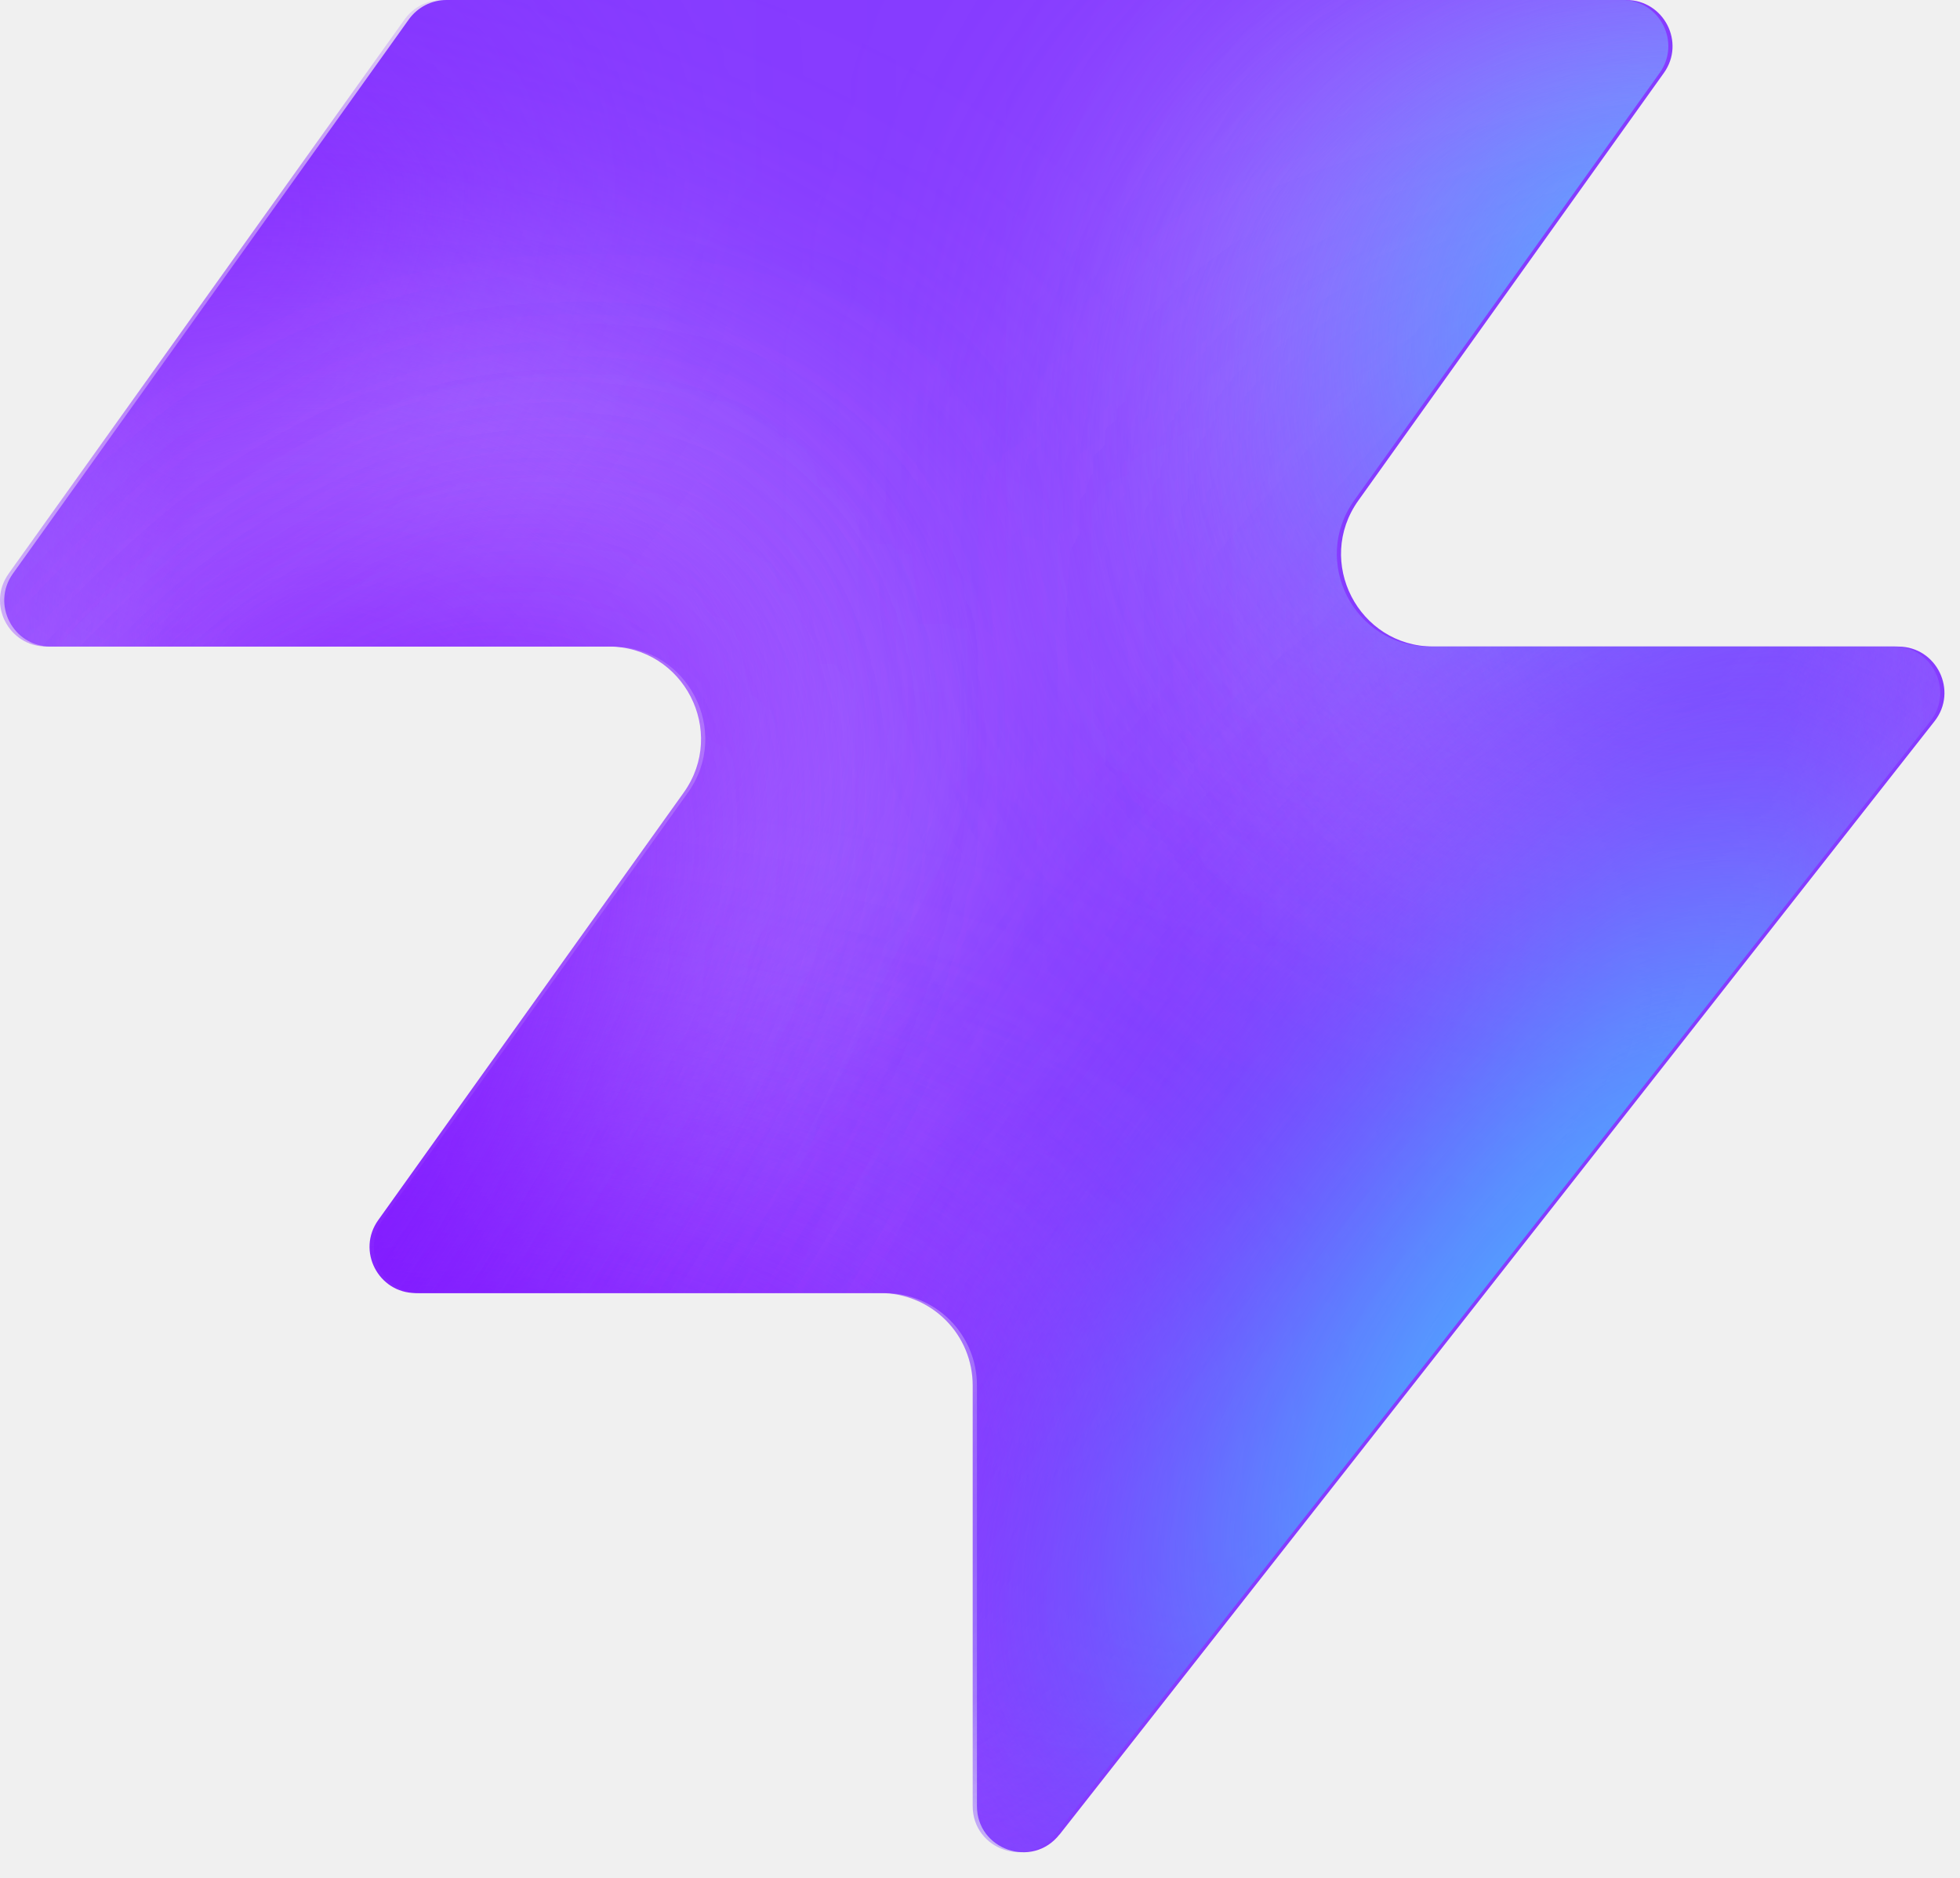
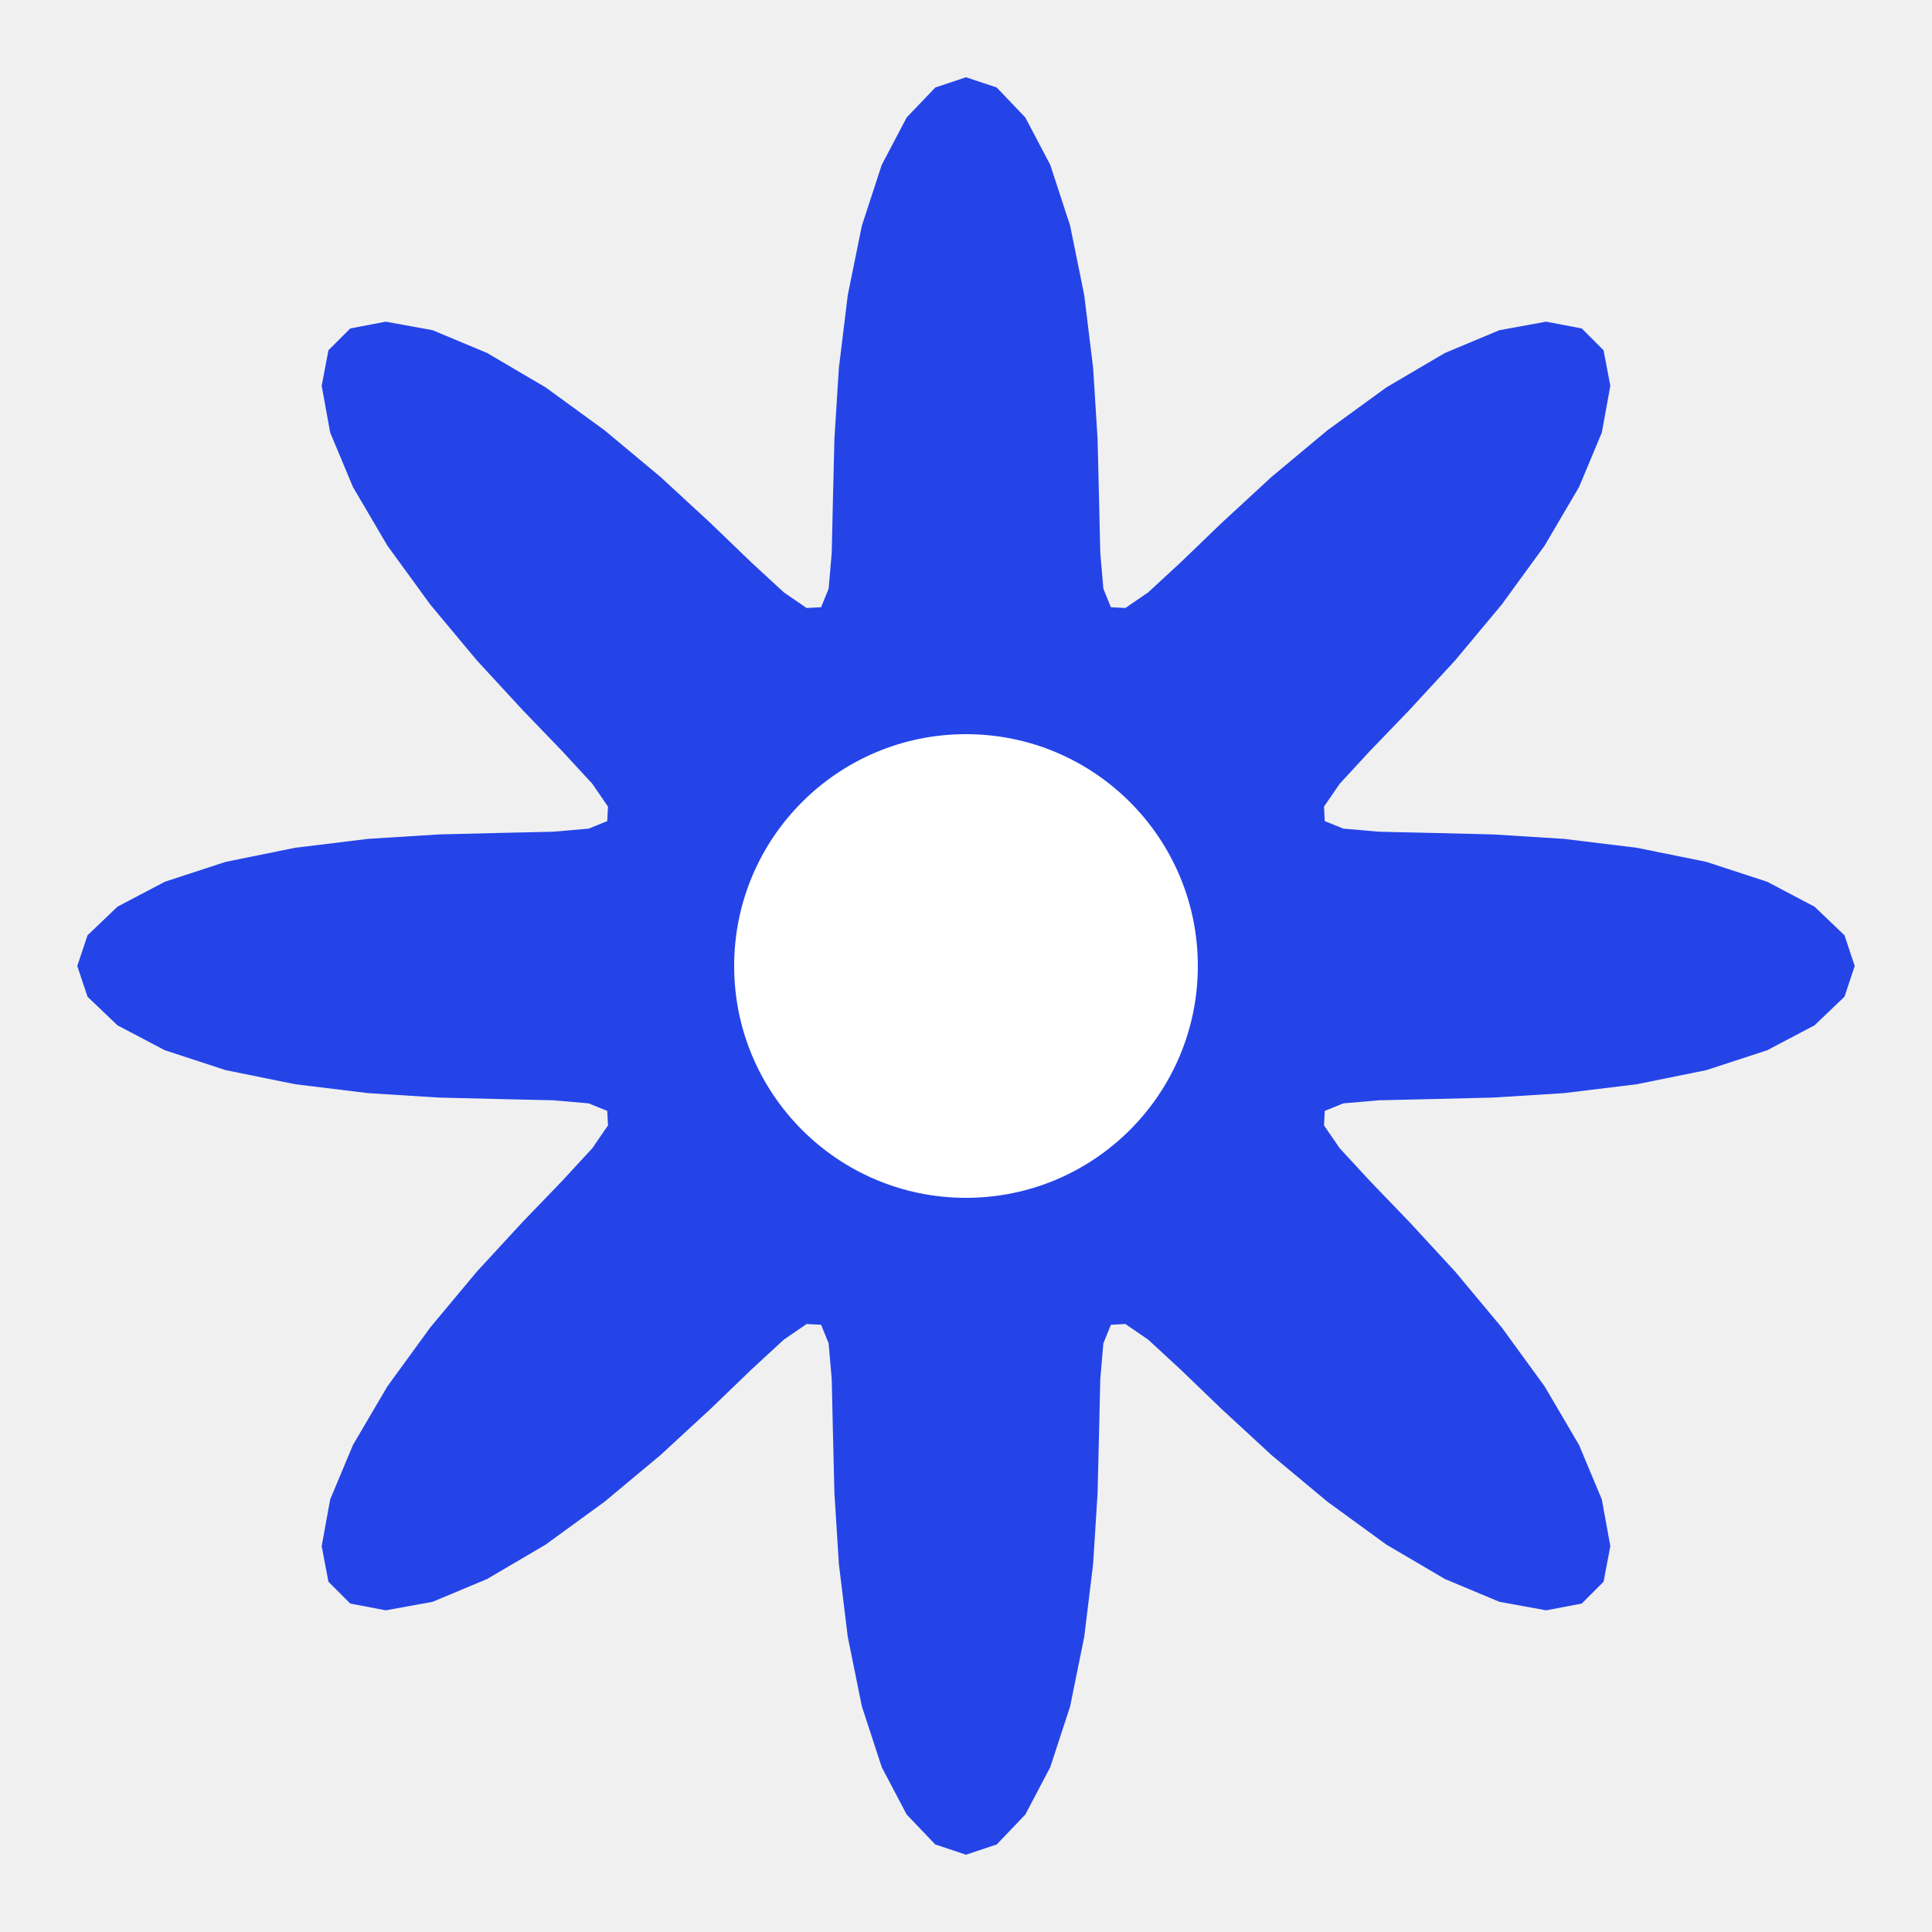
- <svg xmlns="http://www.w3.org/2000/svg" width="48" height="46" fill="none" viewBox="0 0 48 46">
-   <path fill="#863bff" d="M25.946 44.938c-.664.845-2.021.375-2.021-.698V33.937a2.26 2.26 0 0 0-2.262-2.262H10.287c-.92 0-1.456-1.04-.92-1.788l7.48-10.471c1.07-1.497 0-3.578-1.842-3.578H1.237c-.92 0-1.456-1.04-.92-1.788L10.013.474c.214-.297.556-.474.92-.474h28.894c.92 0 1.456 1.04.92 1.788l-7.48 10.471c-1.07 1.498 0 3.579 1.842 3.579h11.377c.943 0 1.473 1.088.89 1.83L25.947 44.94z" style="fill:#863bff;fill:color(display-p3 .525 .23 1);fill-opacity:1" />
-   <mask id="a" width="48" height="46" x="0" y="0" maskUnits="userSpaceOnUse" style="mask-type:alpha">
-     <path fill="#000" d="M25.842 44.938c-.664.844-2.021.375-2.021-.698V33.937a2.26 2.26 0 0 0-2.262-2.262H10.183c-.92 0-1.456-1.04-.92-1.788l7.48-10.471c1.07-1.498 0-3.579-1.842-3.579H1.133c-.92 0-1.456-1.04-.92-1.787L9.91.473c.214-.297.556-.474.92-.474h28.894c.92 0 1.456 1.04.92 1.788l-7.48 10.471c-1.07 1.498 0 3.578 1.842 3.578h11.377c.943 0 1.473 1.088.89 1.832L25.843 44.94z" style="fill:#000;fill-opacity:1" />
-   </mask>
-   <g mask="url(#a)">
-     <g filter="url(#b)">
-       <ellipse cx="5.508" cy="14.704" fill="#ede6ff" rx="5.508" ry="14.704" style="fill:#ede6ff;fill:color(display-p3 .927 .903 1);fill-opacity:1" transform="matrix(.00324 1 1 -.00324 -4.47 31.516)" />
-     </g>
-     <g filter="url(#c)">
-       <ellipse cx="10.399" cy="29.851" fill="#ede6ff" rx="10.399" ry="29.851" style="fill:#ede6ff;fill:color(display-p3 .927 .903 1);fill-opacity:1" transform="matrix(.00324 1 1 -.00324 -39.328 7.883)" />
-     </g>
-     <g filter="url(#d)">
-       <ellipse cx="5.508" cy="30.487" fill="#7e14ff" rx="5.508" ry="30.487" style="fill:#7e14ff;fill:color(display-p3 .492 .077 1);fill-opacity:1" transform="rotate(89.814 -25.913 -14.639)scale(1 -1)" />
-     </g>
-     <g filter="url(#e)">
-       <ellipse cx="5.508" cy="30.599" fill="#7e14ff" rx="5.508" ry="30.599" style="fill:#7e14ff;fill:color(display-p3 .492 .077 1);fill-opacity:1" transform="rotate(89.814 -32.644 -3.334)scale(1 -1)" />
-     </g>
-     <g filter="url(#f)">
-       <ellipse cx="5.508" cy="30.599" fill="#7e14ff" rx="5.508" ry="30.599" style="fill:#7e14ff;fill:color(display-p3 .492 .077 1);fill-opacity:1" transform="matrix(.00324 1 1 -.00324 -34.34 30.47)" />
-     </g>
-     <g filter="url(#g)">
-       <ellipse cx="14.072" cy="22.078" fill="#ede6ff" rx="14.072" ry="22.078" style="fill:#ede6ff;fill:color(display-p3 .927 .903 1);fill-opacity:1" transform="rotate(93.35 24.506 48.493)scale(-1 1)" />
-     </g>
-     <g filter="url(#h)">
-       <ellipse cx="3.47" cy="21.501" fill="#7e14ff" rx="3.47" ry="21.501" style="fill:#7e14ff;fill:color(display-p3 .492 .077 1);fill-opacity:1" transform="rotate(89.009 28.708 47.59)scale(-1 1)" />
-     </g>
-     <g filter="url(#i)">
-       <ellipse cx="3.47" cy="21.501" fill="#7e14ff" rx="3.47" ry="21.501" style="fill:#7e14ff;fill:color(display-p3 .492 .077 1);fill-opacity:1" transform="rotate(89.009 28.708 47.59)scale(-1 1)" />
-     </g>
-     <g filter="url(#j)">
-       <ellipse cx=".387" cy="8.972" fill="#7e14ff" rx="4.407" ry="29.108" style="fill:#7e14ff;fill:color(display-p3 .492 .077 1);fill-opacity:1" transform="rotate(39.51 .387 8.972)" />
-     </g>
-     <g filter="url(#k)">
-       <ellipse cx="47.523" cy="-6.092" fill="#7e14ff" rx="4.407" ry="29.108" style="fill:#7e14ff;fill:color(display-p3 .492 .077 1);fill-opacity:1" transform="rotate(37.892 47.523 -6.092)" />
-     </g>
-     <g filter="url(#l)">
-       <ellipse cx="41.412" cy="6.333" fill="#47bfff" rx="5.971" ry="9.665" style="fill:#47bfff;fill:color(display-p3 .28 .748 1);fill-opacity:1" transform="rotate(37.892 41.412 6.333)" />
-     </g>
-     <g filter="url(#m)">
-       <ellipse cx="-1.879" cy="38.332" fill="#7e14ff" rx="4.407" ry="29.108" style="fill:#7e14ff;fill:color(display-p3 .492 .077 1);fill-opacity:1" transform="rotate(37.892 -1.88 38.332)" />
-     </g>
-     <g filter="url(#n)">
-       <ellipse cx="-1.879" cy="38.332" fill="#7e14ff" rx="4.407" ry="29.108" style="fill:#7e14ff;fill:color(display-p3 .492 .077 1);fill-opacity:1" transform="rotate(37.892 -1.88 38.332)" />
-     </g>
-     <g filter="url(#o)">
-       <ellipse cx="35.651" cy="29.907" fill="#7e14ff" rx="4.407" ry="29.108" style="fill:#7e14ff;fill:color(display-p3 .492 .077 1);fill-opacity:1" transform="rotate(37.892 35.651 29.907)" />
-     </g>
-     <g filter="url(#p)">
-       <ellipse cx="38.418" cy="32.4" fill="#47bfff" rx="5.971" ry="15.297" style="fill:#47bfff;fill:color(display-p3 .28 .748 1);fill-opacity:1" transform="rotate(37.892 38.418 32.4)" />
-     </g>
-   </g>
-   <defs>
-     <filter id="b" width="60.045" height="41.654" x="-19.77" y="16.149" color-interpolation-filters="sRGB" filterUnits="userSpaceOnUse">
-       <feFlood flood-opacity="0" result="BackgroundImageFix" />
-       <feBlend in="SourceGraphic" in2="BackgroundImageFix" result="shape" />
-       <feGaussianBlur result="effect1_foregroundBlur_2002_17158" stdDeviation="7.659" />
-     </filter>
-     <filter id="c" width="90.34" height="51.437" x="-54.613" y="-7.533" color-interpolation-filters="sRGB" filterUnits="userSpaceOnUse">
-       <feFlood flood-opacity="0" result="BackgroundImageFix" />
-       <feBlend in="SourceGraphic" in2="BackgroundImageFix" result="shape" />
-       <feGaussianBlur result="effect1_foregroundBlur_2002_17158" stdDeviation="7.659" />
-     </filter>
-     <filter id="d" width="79.355" height="29.4" x="-49.64" y="2.03" color-interpolation-filters="sRGB" filterUnits="userSpaceOnUse">
-       <feFlood flood-opacity="0" result="BackgroundImageFix" />
-       <feBlend in="SourceGraphic" in2="BackgroundImageFix" result="shape" />
-       <feGaussianBlur result="effect1_foregroundBlur_2002_17158" stdDeviation="4.596" />
-     </filter>
-     <filter id="e" width="79.579" height="29.4" x="-45.045" y="20.029" color-interpolation-filters="sRGB" filterUnits="userSpaceOnUse">
-       <feFlood flood-opacity="0" result="BackgroundImageFix" />
-       <feBlend in="SourceGraphic" in2="BackgroundImageFix" result="shape" />
-       <feGaussianBlur result="effect1_foregroundBlur_2002_17158" stdDeviation="4.596" />
-     </filter>
-     <filter id="f" width="79.579" height="29.4" x="-43.513" y="21.178" color-interpolation-filters="sRGB" filterUnits="userSpaceOnUse">
-       <feFlood flood-opacity="0" result="BackgroundImageFix" />
-       <feBlend in="SourceGraphic" in2="BackgroundImageFix" result="shape" />
-       <feGaussianBlur result="effect1_foregroundBlur_2002_17158" stdDeviation="4.596" />
-     </filter>
-     <filter id="g" width="74.749" height="58.852" x="15.756" y="-17.901" color-interpolation-filters="sRGB" filterUnits="userSpaceOnUse">
-       <feFlood flood-opacity="0" result="BackgroundImageFix" />
-       <feBlend in="SourceGraphic" in2="BackgroundImageFix" result="shape" />
-       <feGaussianBlur result="effect1_foregroundBlur_2002_17158" stdDeviation="7.659" />
-     </filter>
-     <filter id="h" width="61.377" height="25.362" x="23.548" y="2.284" color-interpolation-filters="sRGB" filterUnits="userSpaceOnUse">
-       <feFlood flood-opacity="0" result="BackgroundImageFix" />
-       <feBlend in="SourceGraphic" in2="BackgroundImageFix" result="shape" />
-       <feGaussianBlur result="effect1_foregroundBlur_2002_17158" stdDeviation="4.596" />
-     </filter>
-     <filter id="i" width="61.377" height="25.362" x="23.548" y="2.284" color-interpolation-filters="sRGB" filterUnits="userSpaceOnUse">
-       <feFlood flood-opacity="0" result="BackgroundImageFix" />
-       <feBlend in="SourceGraphic" in2="BackgroundImageFix" result="shape" />
-       <feGaussianBlur result="effect1_foregroundBlur_2002_17158" stdDeviation="4.596" />
-     </filter>
-     <filter id="j" width="56.045" height="63.649" x="-27.636" y="-22.853" color-interpolation-filters="sRGB" filterUnits="userSpaceOnUse">
-       <feFlood flood-opacity="0" result="BackgroundImageFix" />
-       <feBlend in="SourceGraphic" in2="BackgroundImageFix" result="shape" />
-       <feGaussianBlur result="effect1_foregroundBlur_2002_17158" stdDeviation="4.596" />
-     </filter>
-     <filter id="k" width="54.814" height="64.646" x="20.116" y="-38.415" color-interpolation-filters="sRGB" filterUnits="userSpaceOnUse">
-       <feFlood flood-opacity="0" result="BackgroundImageFix" />
-       <feBlend in="SourceGraphic" in2="BackgroundImageFix" result="shape" />
-       <feGaussianBlur result="effect1_foregroundBlur_2002_17158" stdDeviation="4.596" />
-     </filter>
-     <filter id="l" width="33.541" height="35.313" x="24.641" y="-11.323" color-interpolation-filters="sRGB" filterUnits="userSpaceOnUse">
-       <feFlood flood-opacity="0" result="BackgroundImageFix" />
-       <feBlend in="SourceGraphic" in2="BackgroundImageFix" result="shape" />
-       <feGaussianBlur result="effect1_foregroundBlur_2002_17158" stdDeviation="4.596" />
-     </filter>
-     <filter id="m" width="54.814" height="64.646" x="-29.286" y="6.009" color-interpolation-filters="sRGB" filterUnits="userSpaceOnUse">
-       <feFlood flood-opacity="0" result="BackgroundImageFix" />
-       <feBlend in="SourceGraphic" in2="BackgroundImageFix" result="shape" />
-       <feGaussianBlur result="effect1_foregroundBlur_2002_17158" stdDeviation="4.596" />
-     </filter>
-     <filter id="n" width="54.814" height="64.646" x="-29.286" y="6.009" color-interpolation-filters="sRGB" filterUnits="userSpaceOnUse">
-       <feFlood flood-opacity="0" result="BackgroundImageFix" />
-       <feBlend in="SourceGraphic" in2="BackgroundImageFix" result="shape" />
-       <feGaussianBlur result="effect1_foregroundBlur_2002_17158" stdDeviation="4.596" />
-     </filter>
-     <filter id="o" width="54.814" height="64.646" x="8.244" y="-2.416" color-interpolation-filters="sRGB" filterUnits="userSpaceOnUse">
-       <feFlood flood-opacity="0" result="BackgroundImageFix" />
-       <feBlend in="SourceGraphic" in2="BackgroundImageFix" result="shape" />
-       <feGaussianBlur result="effect1_foregroundBlur_2002_17158" stdDeviation="4.596" />
-     </filter>
-     <filter id="p" width="39.409" height="43.623" x="18.713" y="10.588" color-interpolation-filters="sRGB" filterUnits="userSpaceOnUse">
-       <feFlood flood-opacity="0" result="BackgroundImageFix" />
-       <feBlend in="SourceGraphic" in2="BackgroundImageFix" result="shape" />
-       <feGaussianBlur result="effect1_foregroundBlur_2002_17158" stdDeviation="4.596" />
-     </filter>
-   </defs>
+ <svg xmlns="http://www.w3.org/2000/svg" viewBox="0 0 100 100">
+   <path fill="#2444e8" d="M96.00 50.00 L95.47 51.59 L93.92 53.07 L91.47 54.36 L88.32 55.39 L84.72 56.12 L80.95 56.58 L77.29 56.81 L74.03 56.89 L71.38 56.95 L69.53 57.11 L68.57 57.50 L68.53 58.25 L69.34 59.43 L70.88 61.10 L72.95 63.25 L75.32 65.82 L77.73 68.71 L79.95 71.76 L81.73 74.79 L82.91 77.61 L83.35 80.03 L83.00 81.87 L81.87 83.00 L80.03 83.35 L77.61 82.91 L74.79 81.73 L71.76 79.95 L68.71 77.73 L65.82 75.32 L63.25 72.95 L61.10 70.88 L59.43 69.34 L58.25 68.53 L57.50 68.57 L57.11 69.53 L56.95 71.38 L56.89 74.03 L56.81 77.29 L56.58 80.95 L56.12 84.72 L55.39 88.32 L54.36 91.47 L53.07 93.92 L51.59 95.47 L50.00 96.00 L48.41 95.47 L46.93 93.92 L45.64 91.47 L44.61 88.32 L43.88 84.72 L43.42 80.95 L43.19 77.29 L43.11 74.03 L43.05 71.38 L42.89 69.53 L42.50 68.57 L41.75 68.53 L40.57 69.34 L38.90 70.88 L36.75 72.95 L34.18 75.32 L31.29 77.73 L28.24 79.95 L25.21 81.73 L22.39 82.91 L19.97 83.35 L18.13 83.00 L17.00 81.87 L16.65 80.03 L17.09 77.61 L18.27 74.79 L20.05 71.76 L22.27 68.71 L24.68 65.82 L27.05 63.25 L29.12 61.10 L30.66 59.43 L31.47 58.25 L31.43 57.50 L30.47 57.11 L28.62 56.95 L25.97 56.89 L22.71 56.81 L19.05 56.58 L15.28 56.12 L11.68 55.39 L8.53 54.36 L6.08 53.07 L4.53 51.59 L4.00 50.00 L4.53 48.41 L6.08 46.93 L8.53 45.64 L11.68 44.61 L15.28 43.88 L19.05 43.42 L22.71 43.19 L25.97 43.11 L28.62 43.05 L30.47 42.89 L31.43 42.50 L31.47 41.75 L30.66 40.57 L29.12 38.90 L27.05 36.75 L24.68 34.18 L22.27 31.29 L20.05 28.24 L18.27 25.21 L17.09 22.39 L16.65 19.97 L17.00 18.13 L18.13 17.00 L19.97 16.65 L22.39 17.09 L25.21 18.27 L28.24 20.05 L31.29 22.27 L34.18 24.68 L36.75 27.05 L38.90 29.12 L40.57 30.66 L41.75 31.47 L42.50 31.43 L42.89 30.47 L43.05 28.62 L43.11 25.97 L43.19 22.71 L43.42 19.05 L43.88 15.28 L44.61 11.68 L45.64 8.53 L46.93 6.08 L48.41 4.53 L50.00 4.00 L51.59 4.53 L53.07 6.08 L54.36 8.53 L55.39 11.68 L56.12 15.28 L56.58 19.05 L56.81 22.71 L56.89 25.97 L56.95 28.62 L57.11 30.47 L57.50 31.43 L58.25 31.47 L59.43 30.66 L61.10 29.12 L63.25 27.05 L65.82 24.68 L68.71 22.27 L71.76 20.05 L74.79 18.27 L77.61 17.09 L80.03 16.65 L81.87 17.00 L83.00 18.13 L83.35 19.97 L82.91 22.39 L81.73 25.21 L79.95 28.24 L77.73 31.29 L75.32 34.18 L72.95 36.75 L70.88 38.90 L69.34 40.57 L68.53 41.75 L68.57 42.50 L69.53 42.89 L71.38 43.05 L74.03 43.11 L77.29 43.19 L80.95 43.42 L84.72 43.88 L88.32 44.61 L91.47 45.64 L93.92 46.93 L95.47 48.41 L96.00 50.00 Z" />
+   <circle cx="50" cy="50" r="12" fill="#ffffff" />
</svg>
